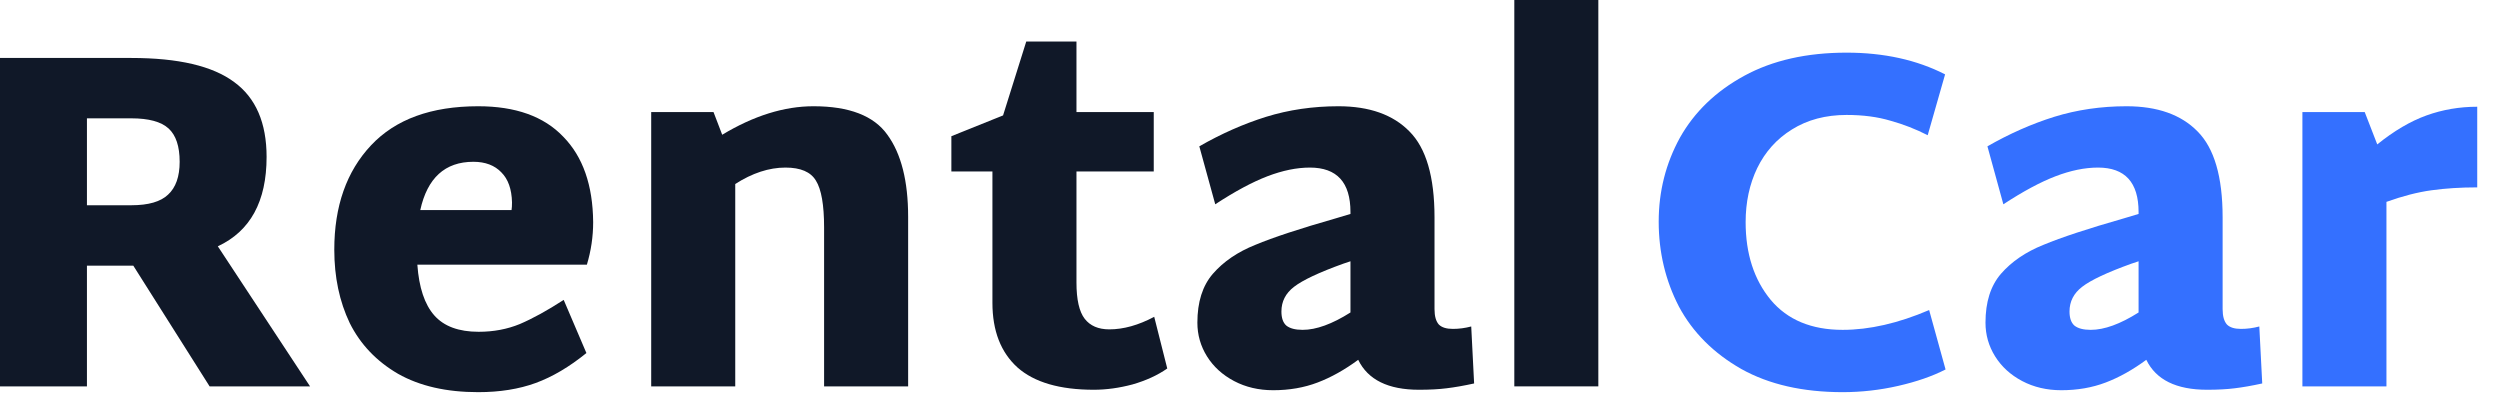
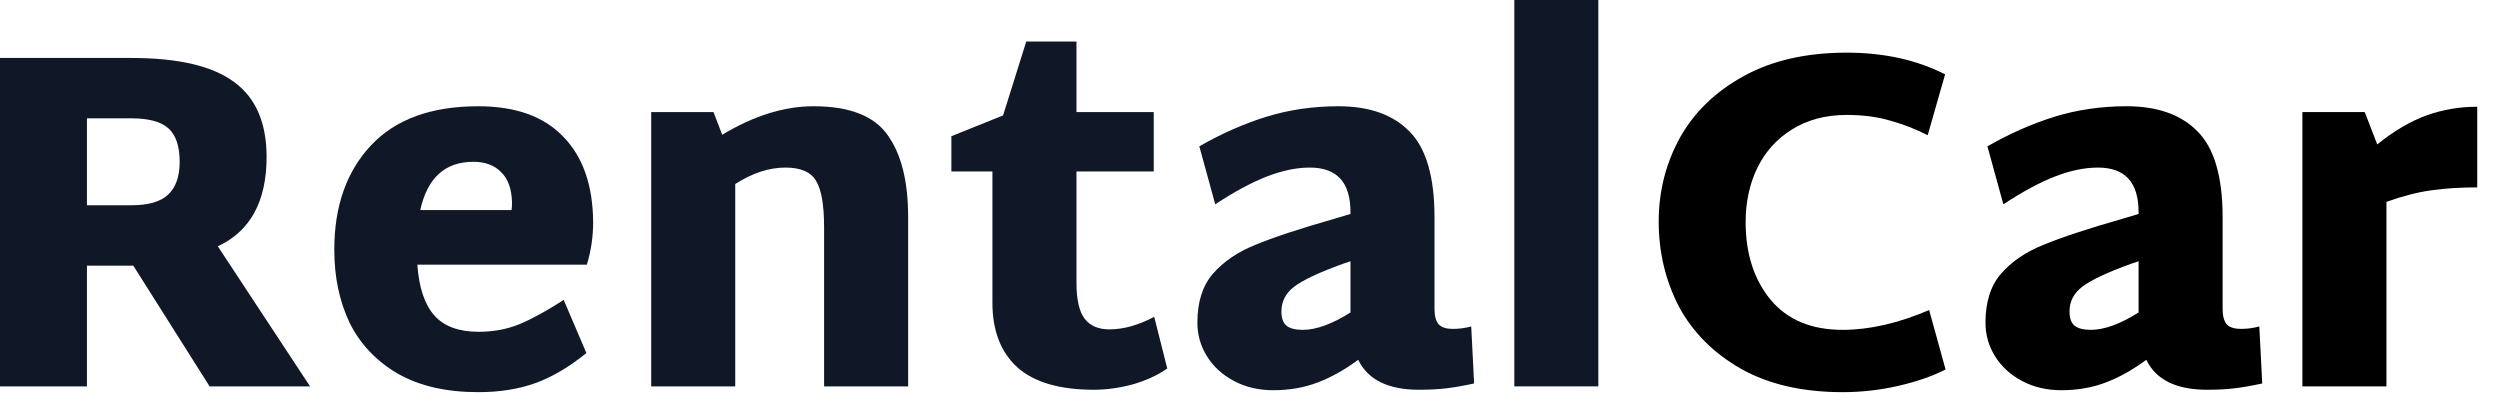
- <svg xmlns="http://www.w3.org/2000/svg" width="102" height="16" viewBox="0 0 102 16" fill="none">
-   <path d="M101.071 7.645C100.388 7.645 99.764 7.685 99.199 7.764C98.634 7.842 98.023 8 97.367 8.236V15.764H93.938V4.571H96.48L96.992 5.892C97.675 5.34 98.345 4.946 99.002 4.709C99.659 4.473 100.349 4.355 101.071 4.355V7.645Z" fill="#3470FF" />
-   <path d="M92.299 15.645C91.878 15.737 91.504 15.803 91.175 15.842C90.86 15.882 90.486 15.902 90.052 15.902C88.791 15.902 87.963 15.494 87.569 14.68C87.018 15.087 86.466 15.396 85.914 15.606C85.362 15.816 84.758 15.921 84.101 15.921C83.51 15.921 82.978 15.796 82.505 15.547C82.032 15.297 81.665 14.962 81.402 14.542C81.139 14.121 81.008 13.662 81.008 13.163C81.008 12.322 81.218 11.659 81.638 11.172C82.072 10.673 82.65 10.279 83.372 9.99C84.095 9.688 85.192 9.327 86.663 8.906L87.254 8.729V8.65C87.254 7.442 86.702 6.837 85.599 6.837C85.06 6.837 84.482 6.956 83.865 7.192C83.248 7.429 82.538 7.81 81.737 8.335L81.087 5.97C81.98 5.458 82.886 5.057 83.806 4.768C84.739 4.479 85.724 4.335 86.761 4.335C88.023 4.335 88.988 4.677 89.658 5.36C90.341 6.043 90.683 7.212 90.683 8.867V12.611C90.683 12.9 90.742 13.11 90.86 13.241C90.978 13.36 91.169 13.419 91.431 13.419C91.681 13.419 91.931 13.386 92.18 13.32L92.299 15.645ZM84.436 12.709C84.436 12.972 84.502 13.163 84.633 13.281C84.778 13.399 85.001 13.458 85.303 13.458C85.855 13.458 86.505 13.222 87.254 12.749V10.66L86.959 10.759C85.973 11.113 85.303 11.429 84.949 11.704C84.607 11.967 84.436 12.302 84.436 12.709Z" fill="#3470FF" />
-   <path d="M75.182 16C73.553 16 72.174 15.685 71.044 15.054C69.915 14.411 69.067 13.563 68.502 12.512C67.951 11.448 67.675 10.292 67.675 9.044C67.675 7.809 67.964 6.667 68.542 5.616C69.133 4.565 70.007 3.724 71.162 3.094C72.319 2.463 73.711 2.148 75.34 2.148C76.864 2.148 78.204 2.443 79.36 3.034L78.65 5.517C78.164 5.268 77.658 5.071 77.133 4.926C76.608 4.768 76.01 4.69 75.34 4.69C74.486 4.69 73.744 4.887 73.113 5.281C72.496 5.662 72.023 6.187 71.695 6.857C71.379 7.514 71.222 8.25 71.222 9.064C71.222 10.351 71.563 11.409 72.246 12.236C72.929 13.051 73.908 13.458 75.182 13.458C76.272 13.458 77.448 13.189 78.709 12.65L79.379 15.074C78.841 15.35 78.197 15.573 77.448 15.744C76.7 15.915 75.944 16 75.182 16Z" fill="#3470FF" />
+ <svg xmlns="http://www.w3.org/2000/svg" width="102" height="16" viewBox="0 0 102 16" fill="currentColor">
+   <path d="M101.071 7.645C100.388 7.645 99.764 7.685 99.199 7.764C98.634 7.842 98.023 8 97.367 8.236V15.764H93.938V4.571H96.48L96.992 5.892C97.675 5.34 98.345 4.946 99.002 4.709C99.659 4.473 100.349 4.355 101.071 4.355V7.645Z" />
+   <path d="M92.299 15.645C91.878 15.737 91.504 15.803 91.175 15.842C90.86 15.882 90.486 15.902 90.052 15.902C88.791 15.902 87.963 15.494 87.569 14.68C87.018 15.087 86.466 15.396 85.914 15.606C85.362 15.816 84.758 15.921 84.101 15.921C83.51 15.921 82.978 15.796 82.505 15.547C82.032 15.297 81.665 14.962 81.402 14.542C81.139 14.121 81.008 13.662 81.008 13.163C81.008 12.322 81.218 11.659 81.638 11.172C82.072 10.673 82.65 10.279 83.372 9.99C84.095 9.688 85.192 9.327 86.663 8.906L87.254 8.729V8.65C87.254 7.442 86.702 6.837 85.599 6.837C85.06 6.837 84.482 6.956 83.865 7.192C83.248 7.429 82.538 7.81 81.737 8.335L81.087 5.97C81.98 5.458 82.886 5.057 83.806 4.768C84.739 4.479 85.724 4.335 86.761 4.335C88.023 4.335 88.988 4.677 89.658 5.36C90.341 6.043 90.683 7.212 90.683 8.867V12.611C90.683 12.9 90.742 13.11 90.86 13.241C90.978 13.36 91.169 13.419 91.431 13.419C91.681 13.419 91.931 13.386 92.18 13.32L92.299 15.645ZM84.436 12.709C84.436 12.972 84.502 13.163 84.633 13.281C84.778 13.399 85.001 13.458 85.303 13.458C85.855 13.458 86.505 13.222 87.254 12.749V10.66L86.959 10.759C85.973 11.113 85.303 11.429 84.949 11.704C84.607 11.967 84.436 12.302 84.436 12.709Z" />
+   <path d="M75.182 16C73.553 16 72.174 15.685 71.044 15.054C69.915 14.411 69.067 13.563 68.502 12.512C67.951 11.448 67.675 10.292 67.675 9.044C67.675 7.809 67.964 6.667 68.542 5.616C69.133 4.565 70.007 3.724 71.162 3.094C72.319 2.463 73.711 2.148 75.34 2.148C76.864 2.148 78.204 2.443 79.36 3.034L78.65 5.517C78.164 5.268 77.658 5.071 77.133 4.926C76.608 4.768 76.01 4.69 75.34 4.69C74.486 4.69 73.744 4.887 73.113 5.281C72.496 5.662 72.023 6.187 71.695 6.857C71.379 7.514 71.222 8.25 71.222 9.064C71.222 10.351 71.563 11.409 72.246 12.236C72.929 13.051 73.908 13.458 75.182 13.458C76.272 13.458 77.448 13.189 78.709 12.65L79.379 15.074C78.841 15.35 78.197 15.573 77.448 15.744C76.7 15.915 75.944 16 75.182 16Z" />
  <path d="M61.784 0H65.212V15.764H61.784V0Z" fill="#101828" />
  <path d="M60.144 15.645C59.723 15.737 59.349 15.803 59.02 15.842C58.705 15.882 58.331 15.902 57.897 15.902C56.636 15.902 55.809 15.494 55.415 14.68C54.863 15.087 54.311 15.396 53.759 15.606C53.208 15.816 52.603 15.921 51.947 15.921C51.355 15.921 50.824 15.796 50.351 15.547C49.878 15.297 49.51 14.962 49.247 14.542C48.984 14.121 48.853 13.662 48.853 13.163C48.853 12.322 49.063 11.659 49.484 11.172C49.917 10.673 50.495 10.279 51.218 9.99C51.94 9.688 53.037 9.327 54.508 8.906L55.099 8.729V8.65C55.099 7.442 54.548 6.837 53.444 6.837C52.906 6.837 52.328 6.956 51.71 7.192C51.093 7.429 50.383 7.81 49.582 8.335L48.932 5.97C49.825 5.458 50.731 5.057 51.651 4.768C52.584 4.479 53.569 4.335 54.607 4.335C55.868 4.335 56.833 4.677 57.503 5.36C58.186 6.043 58.528 7.212 58.528 8.867V12.611C58.528 12.9 58.587 13.11 58.705 13.241C58.824 13.36 59.014 13.419 59.277 13.419C59.526 13.419 59.776 13.386 60.026 13.32L60.144 15.645ZM52.282 12.709C52.282 12.972 52.347 13.163 52.479 13.281C52.623 13.399 52.846 13.458 53.149 13.458C53.7 13.458 54.351 13.222 55.099 12.749V10.66L54.804 10.759C53.819 11.113 53.149 11.429 52.794 11.704C52.452 11.967 52.282 12.302 52.282 12.709Z" fill="#101828" />
  <path d="M47.624 15.034C47.23 15.31 46.757 15.527 46.206 15.685C45.667 15.829 45.142 15.902 44.629 15.902C43.237 15.902 42.199 15.599 41.516 14.995C40.833 14.378 40.491 13.498 40.491 12.355V6.995H38.816V5.557L40.925 4.709L41.871 1.695H43.92V4.571H47.073V6.995H43.92V11.527C43.92 12.223 44.032 12.716 44.255 13.005C44.478 13.294 44.813 13.438 45.26 13.438C45.838 13.438 46.449 13.268 47.092 12.926L47.624 15.034Z" fill="#101828" />
  <path d="M33.19 4.335C34.648 4.335 35.653 4.722 36.205 5.498C36.77 6.273 37.052 7.389 37.052 8.847V15.764H33.623V9.281C33.623 8.361 33.512 7.724 33.289 7.369C33.078 7.015 32.665 6.837 32.047 6.837C31.377 6.837 30.694 7.061 29.998 7.507V15.764H26.569V4.571H29.111L29.466 5.498C30.753 4.722 31.995 4.335 33.19 4.335Z" fill="#101828" />
  <path d="M17.028 10.798C17.094 11.731 17.324 12.42 17.718 12.867C18.112 13.314 18.716 13.537 19.531 13.537C20.135 13.537 20.693 13.432 21.206 13.222C21.731 12.998 22.329 12.67 22.999 12.236L23.925 14.404C23.229 14.969 22.539 15.376 21.856 15.626C21.173 15.875 20.391 16 19.511 16C18.211 16 17.12 15.75 16.24 15.251C15.36 14.739 14.703 14.049 14.27 13.182C13.849 12.302 13.639 11.304 13.639 10.187C13.639 8.414 14.138 6.995 15.137 5.931C16.135 4.867 17.593 4.335 19.511 4.335C21.035 4.335 22.191 4.749 22.979 5.576C23.78 6.391 24.188 7.553 24.201 9.064C24.201 9.655 24.115 10.233 23.945 10.798H17.028ZM20.871 8.571C20.884 8.493 20.89 8.388 20.89 8.256C20.877 7.718 20.733 7.31 20.457 7.034C20.181 6.745 19.8 6.601 19.314 6.601C18.158 6.601 17.436 7.258 17.147 8.571H20.871Z" fill="#101828" />
  <path d="M5.438 10.838H3.547V15.764H0V2.365H5.36C7.278 2.365 8.677 2.693 9.557 3.35C10.437 3.993 10.877 5.011 10.877 6.404C10.877 8.217 10.213 9.432 8.887 10.049L12.65 15.764H8.552L5.438 10.838ZM3.547 8.374H5.36C6.056 8.374 6.555 8.23 6.857 7.941C7.172 7.652 7.33 7.205 7.33 6.601C7.33 5.97 7.179 5.517 6.877 5.241C6.575 4.966 6.069 4.828 5.36 4.828H3.547V8.374Z" fill="#101828" />
</svg>
